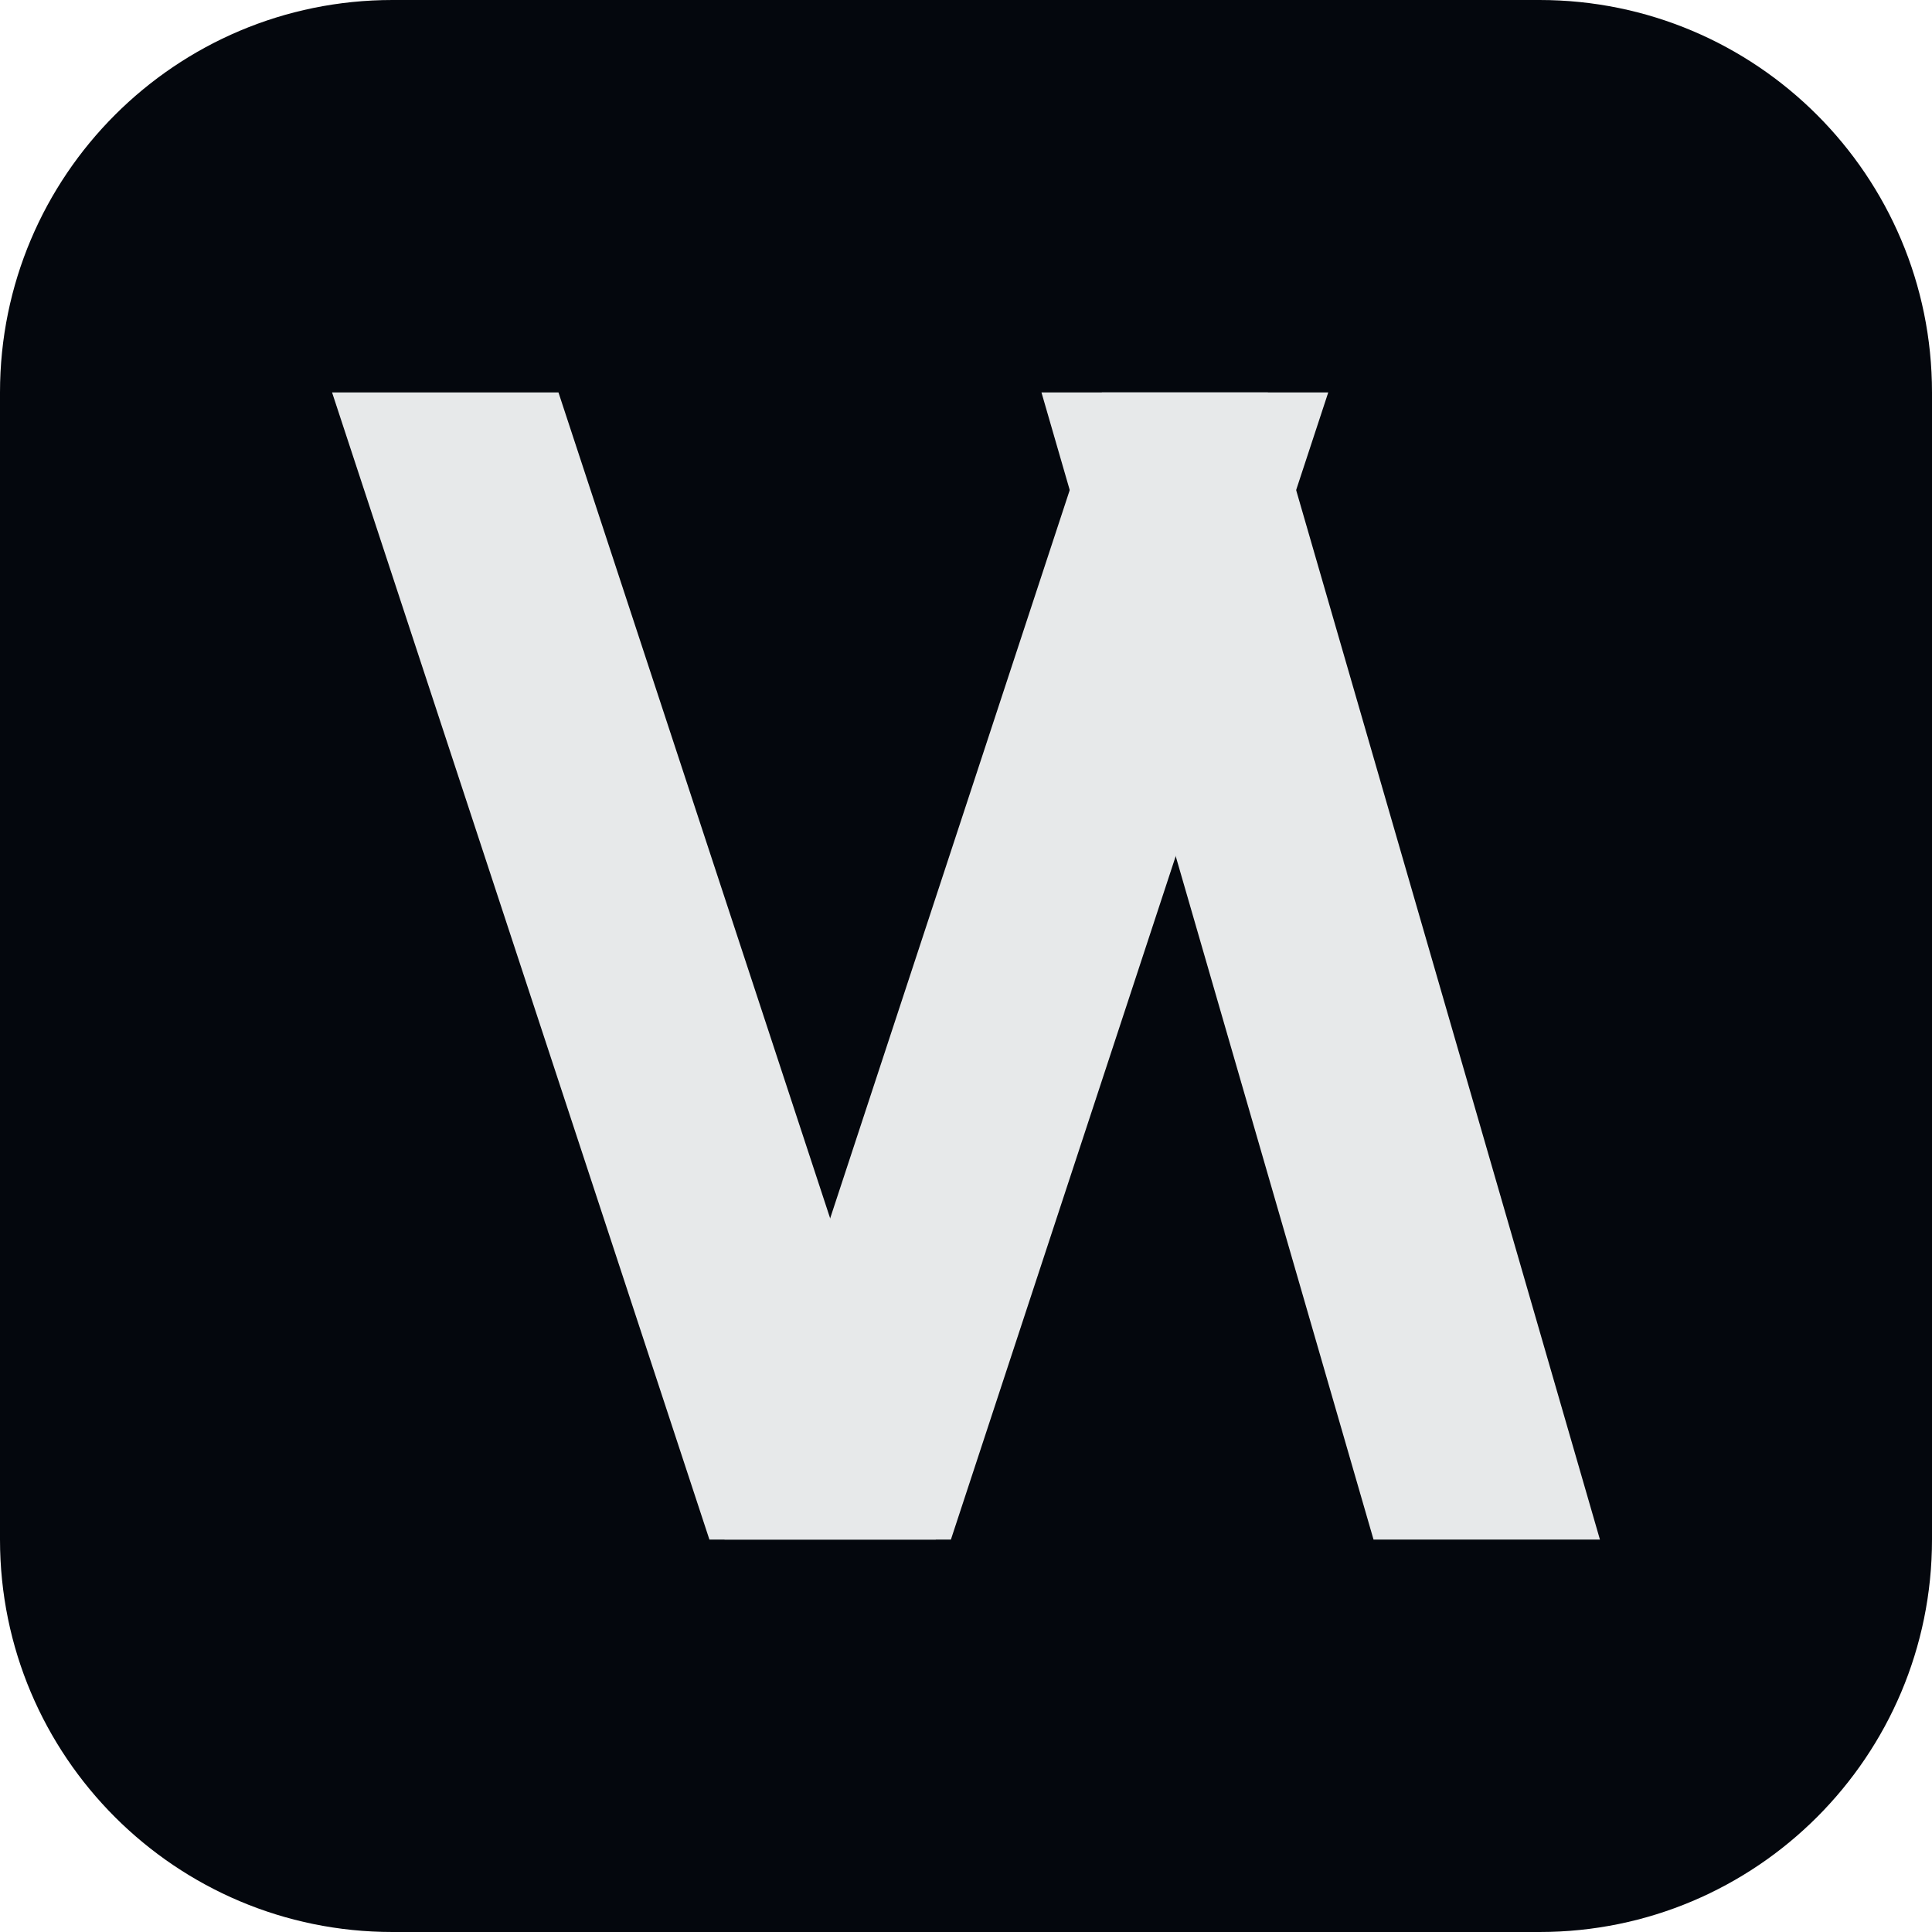
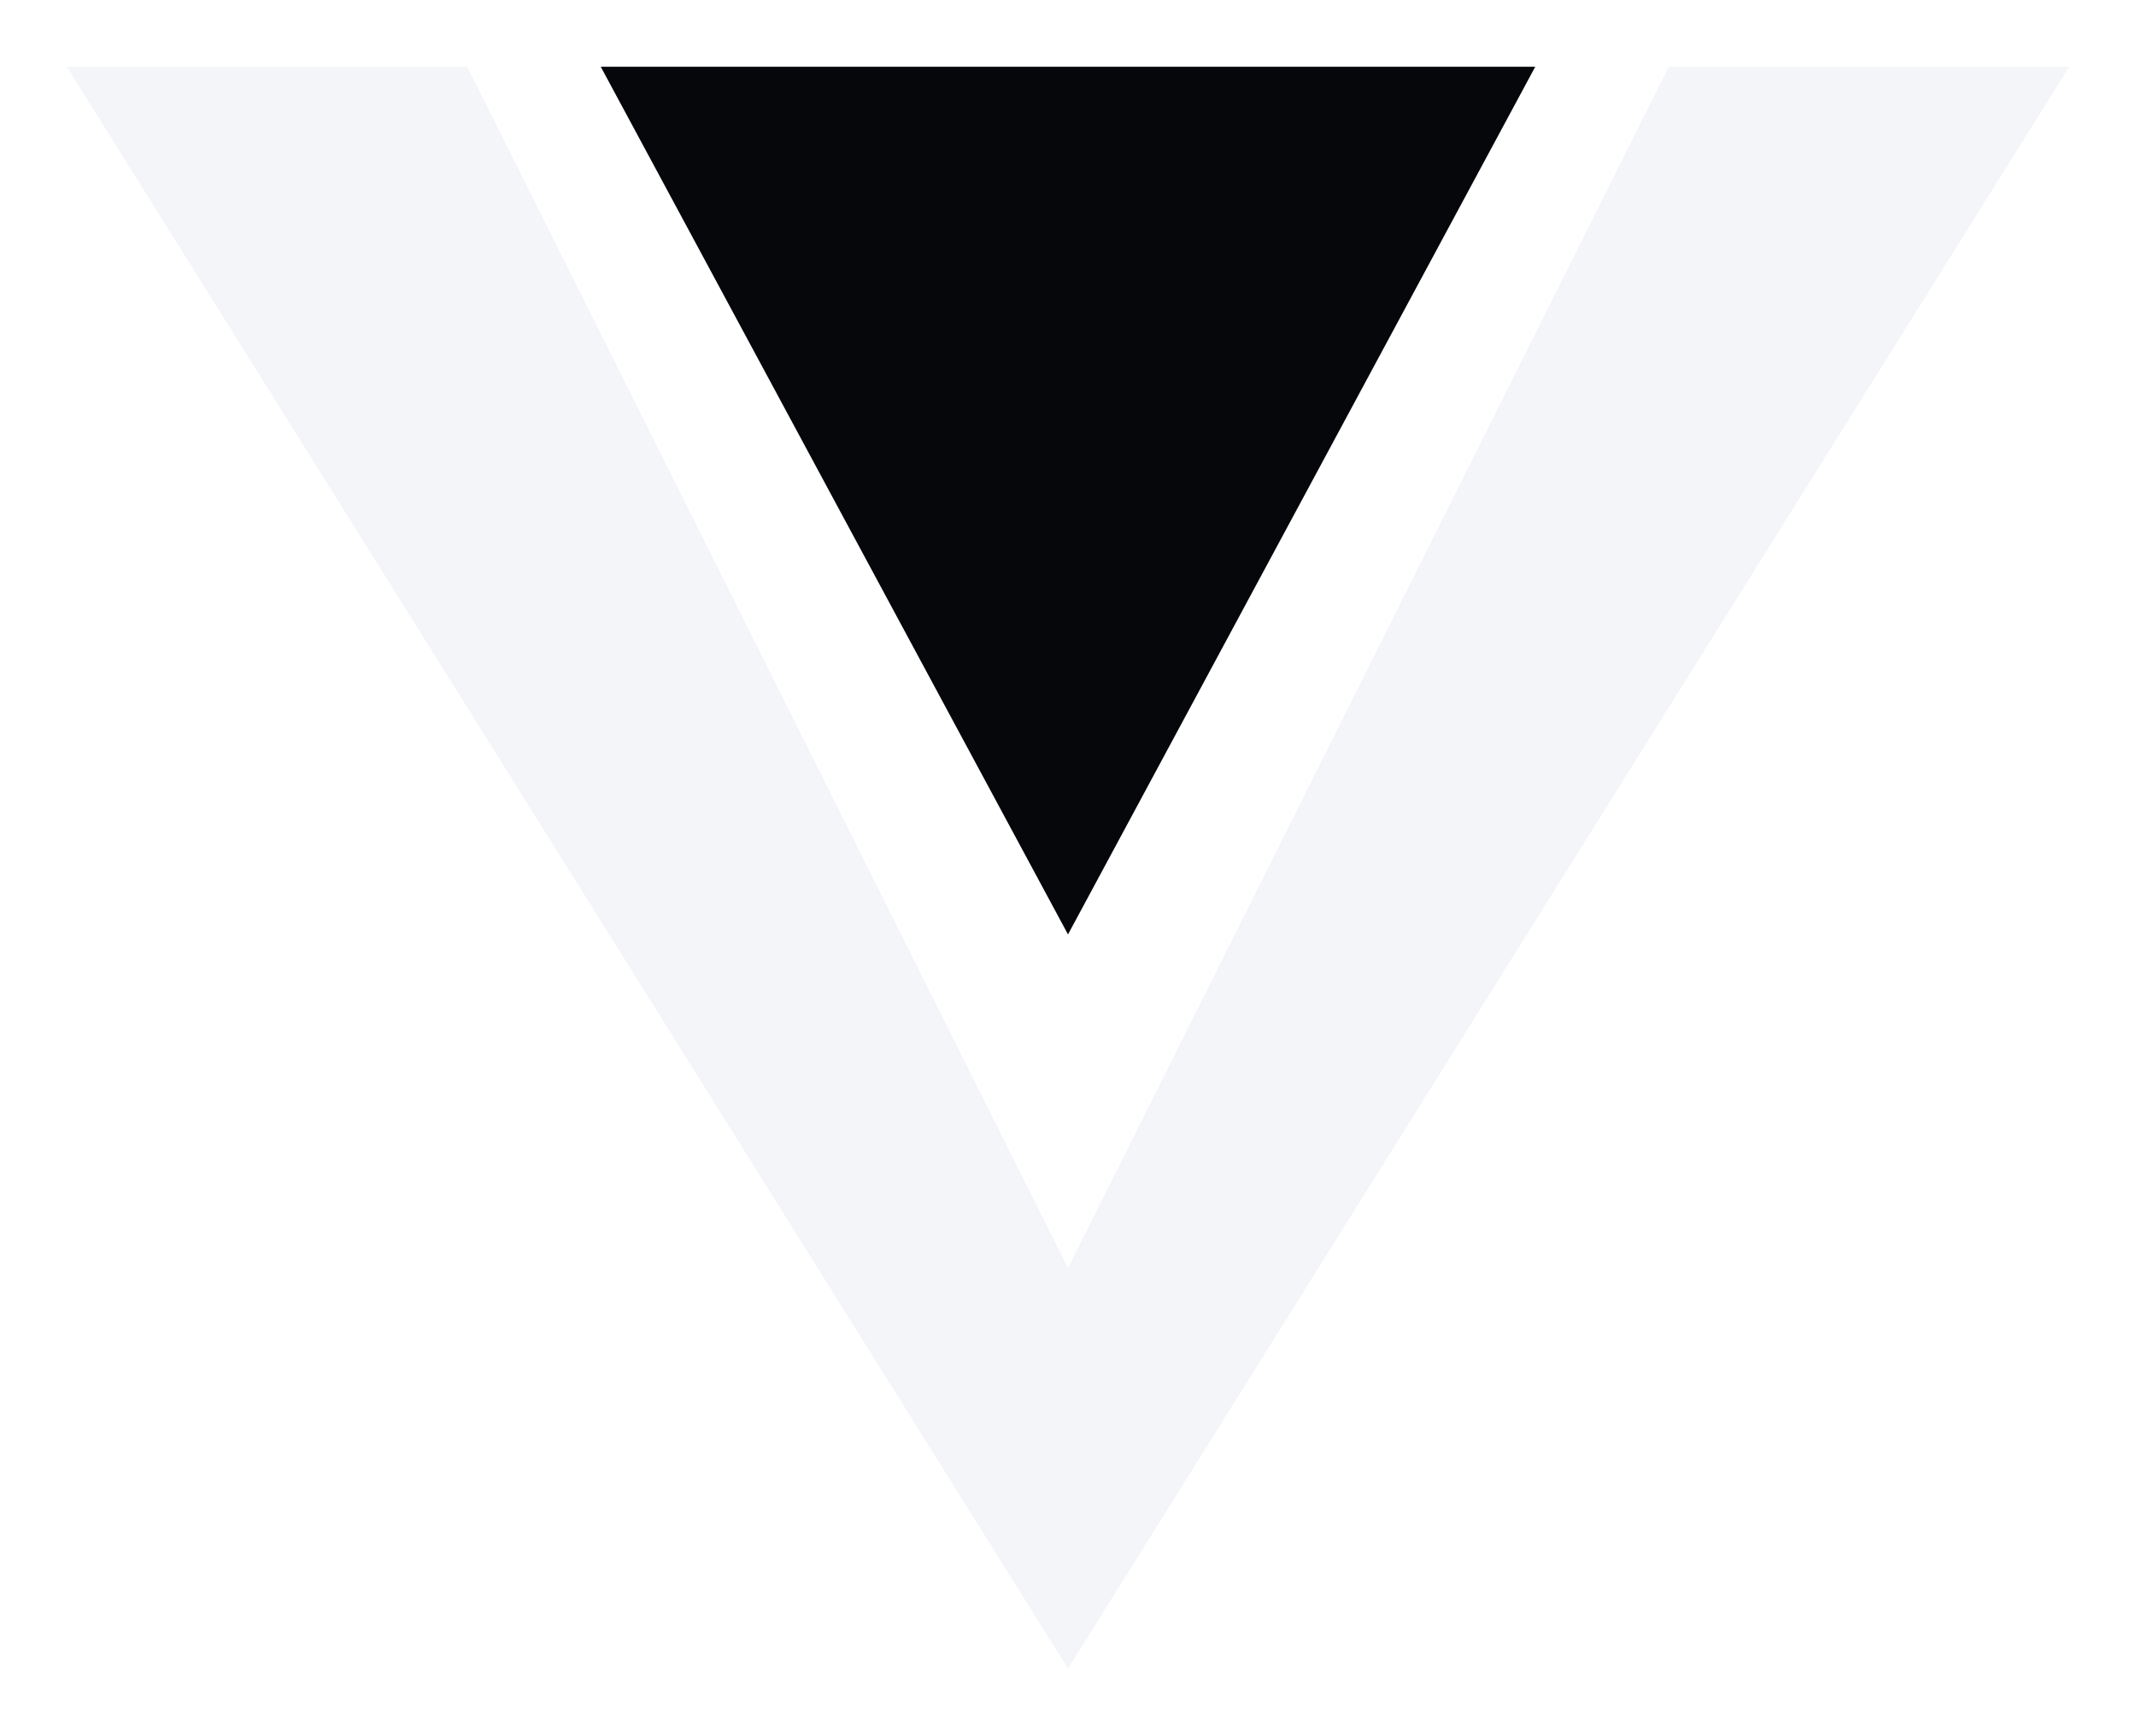
- <svg xmlns="http://www.w3.org/2000/svg" width="256" height="256" viewBox="0 0 256 256" fill="none">
-   <rect width="256" height="256" rx="52" fill="#04070D" />
-   <path d="M44 52L94 204H124L74 52H44Z" fill="#E7E9EA" />
-   <path d="M96 204L146 52H176L126 204H96Z" fill="#E7E9EA" />
-   <path d="M168 52L212 204H182L138 52H168Z" fill="#E7E9EA" />
+ <svg xmlns="http://www.w3.org/2000/svg" viewBox="0 0 64 52" fill="none">
+   <path d="M2 2 L32 50 L62 2 L50 2 L32 38 L14 2 Z" fill="#f4f5f8" />
+   <path d="M18 2 L32 28 L46 2 Z" fill="#06070a" />
</svg>
